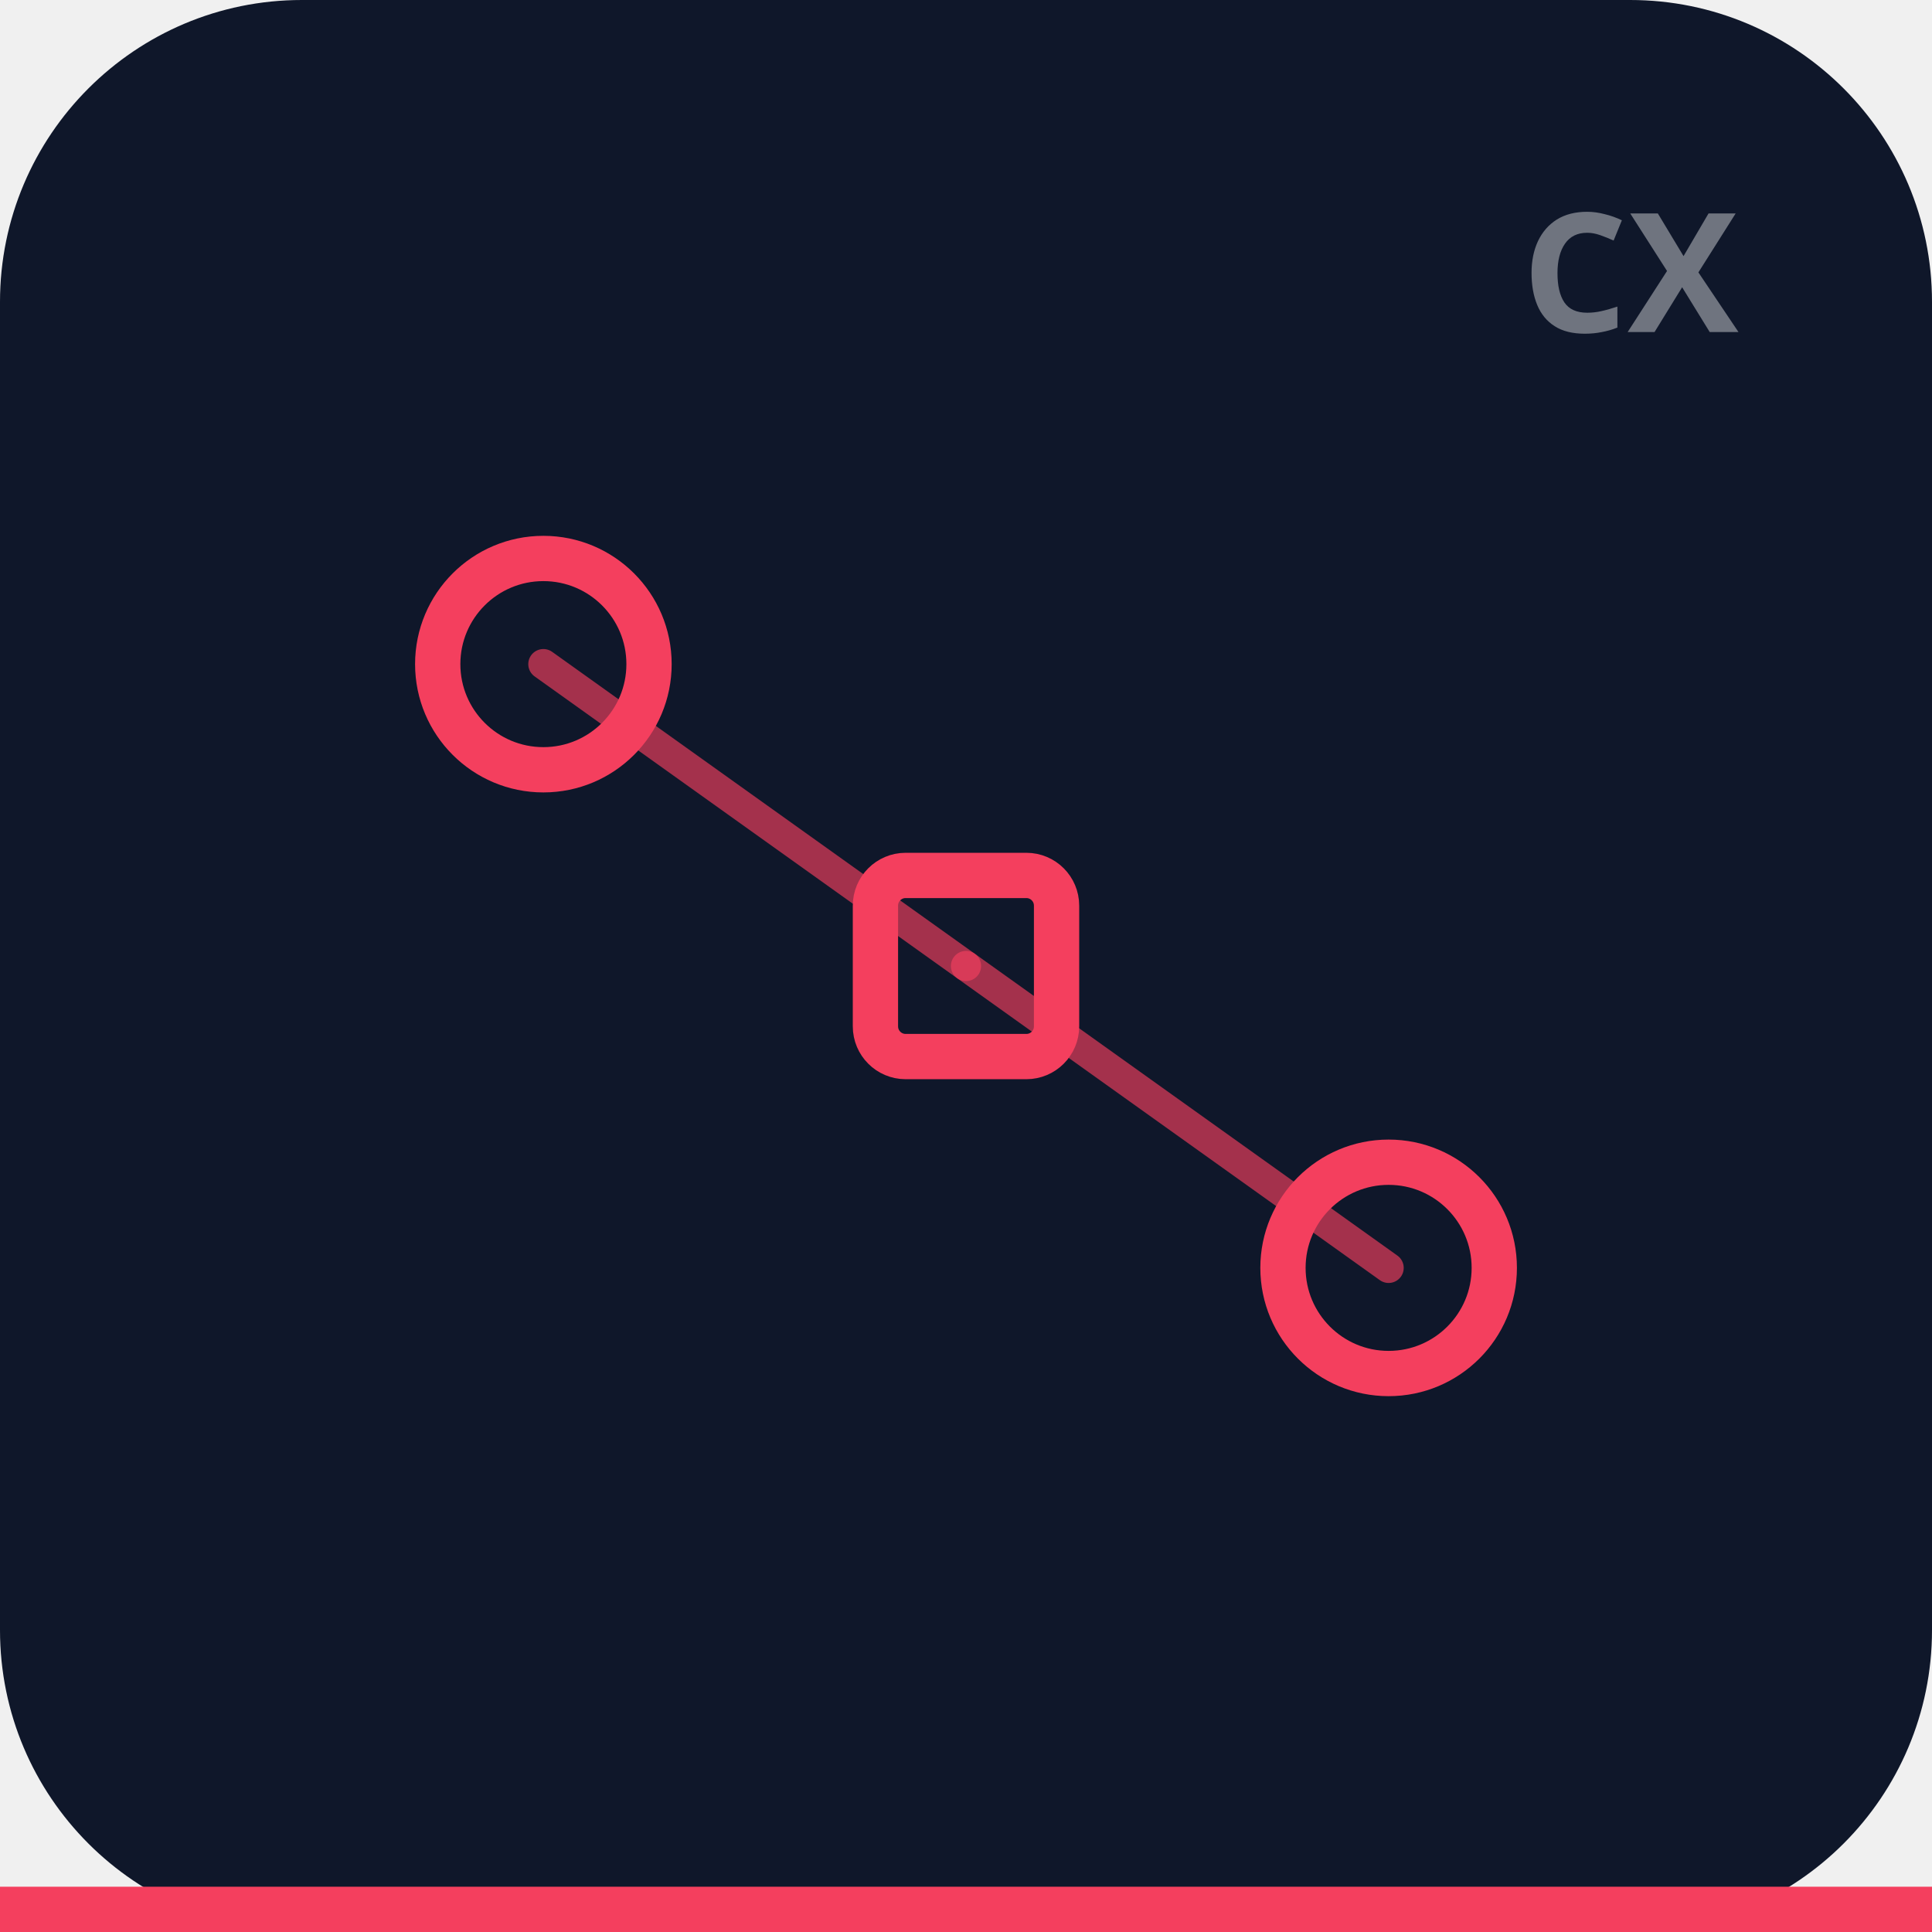
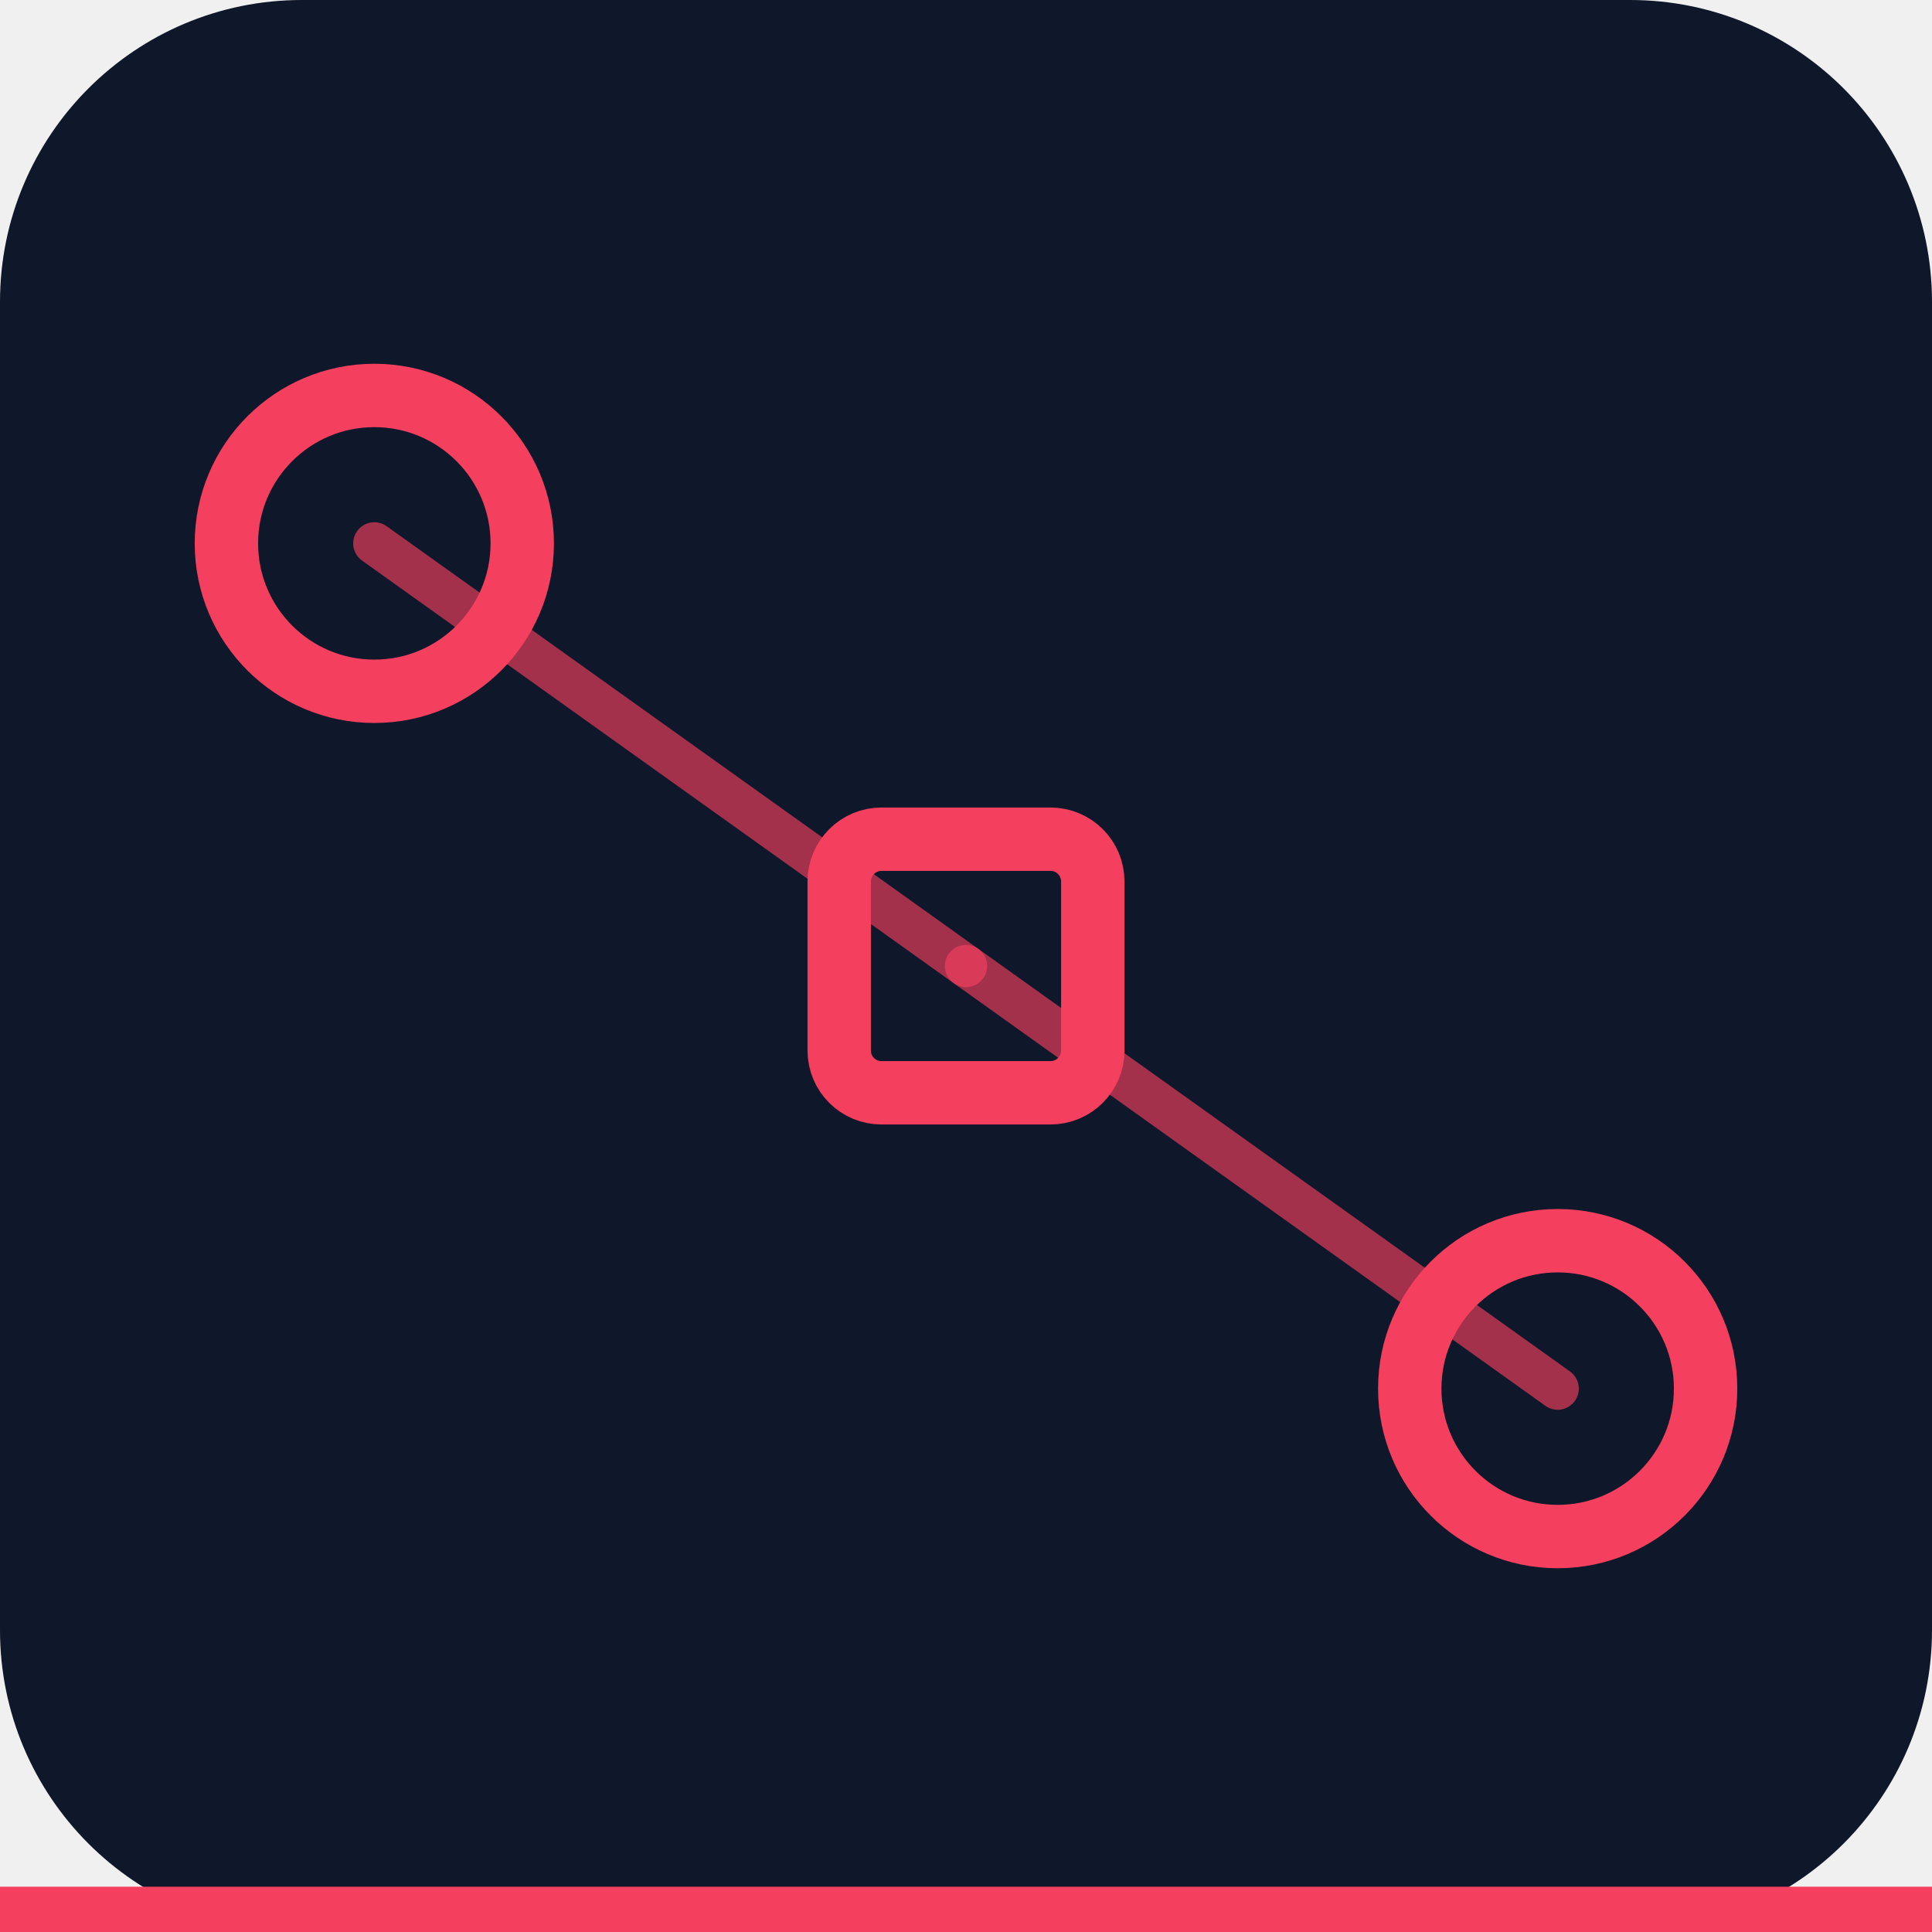
<svg xmlns="http://www.w3.org/2000/svg" viewBox="0 0 128 128" width="128" height="128">
  <rect width="128" height="128" rx="20" fill="#0f172a" />
-   <text x="108" y="22" font-family="'Segoe UI', system-ui, sans-serif" font-size="11" font-weight="700" fill="white" opacity="0.4" text-anchor="middle">CX</text>
-   <line x1="64" y1="64" x2="36" y2="44" stroke="#f43f5e" stroke-width="2" opacity="0.65" stroke-linecap="round" />
-   <line x1="64" y1="64" x2="92" y2="84" stroke="#f43f5e" stroke-width="2" opacity="0.65" stroke-linecap="round" />
-   <circle cx="36" cy="44" r="7" fill="none" stroke="#f43f5e" stroke-width="3" />
-   <circle cx="92" cy="84" r="7" fill="none" stroke="#f43f5e" stroke-width="3" />
-   <rect x="58" y="58" width="12" height="12" rx="2" fill="none" stroke="#f43f5e" stroke-width="3" />
+   <g transform="translate(64 64) scale(1.4) translate(-64 -64)">
+     <line x1="64" y1="64" x2="36" y2="44" stroke="#f43f5e" stroke-width="2" opacity="0.65" stroke-linecap="round" />
+     <line x1="64" y1="64" x2="92" y2="84" stroke="#f43f5e" stroke-width="2" opacity="0.65" stroke-linecap="round" />
+     <circle cx="36" cy="44" r="7" fill="none" stroke="#f43f5e" stroke-width="3" />
+     <circle cx="92" cy="84" r="7" fill="none" stroke="#f43f5e" stroke-width="3" />
+     <rect x="58" y="58" width="12" height="12" rx="2" fill="none" stroke="#f43f5e" stroke-width="3" />
+   </g>
  <rect x="0" y="125" width="128" height="3" fill="#f43f5e" />
</svg>
